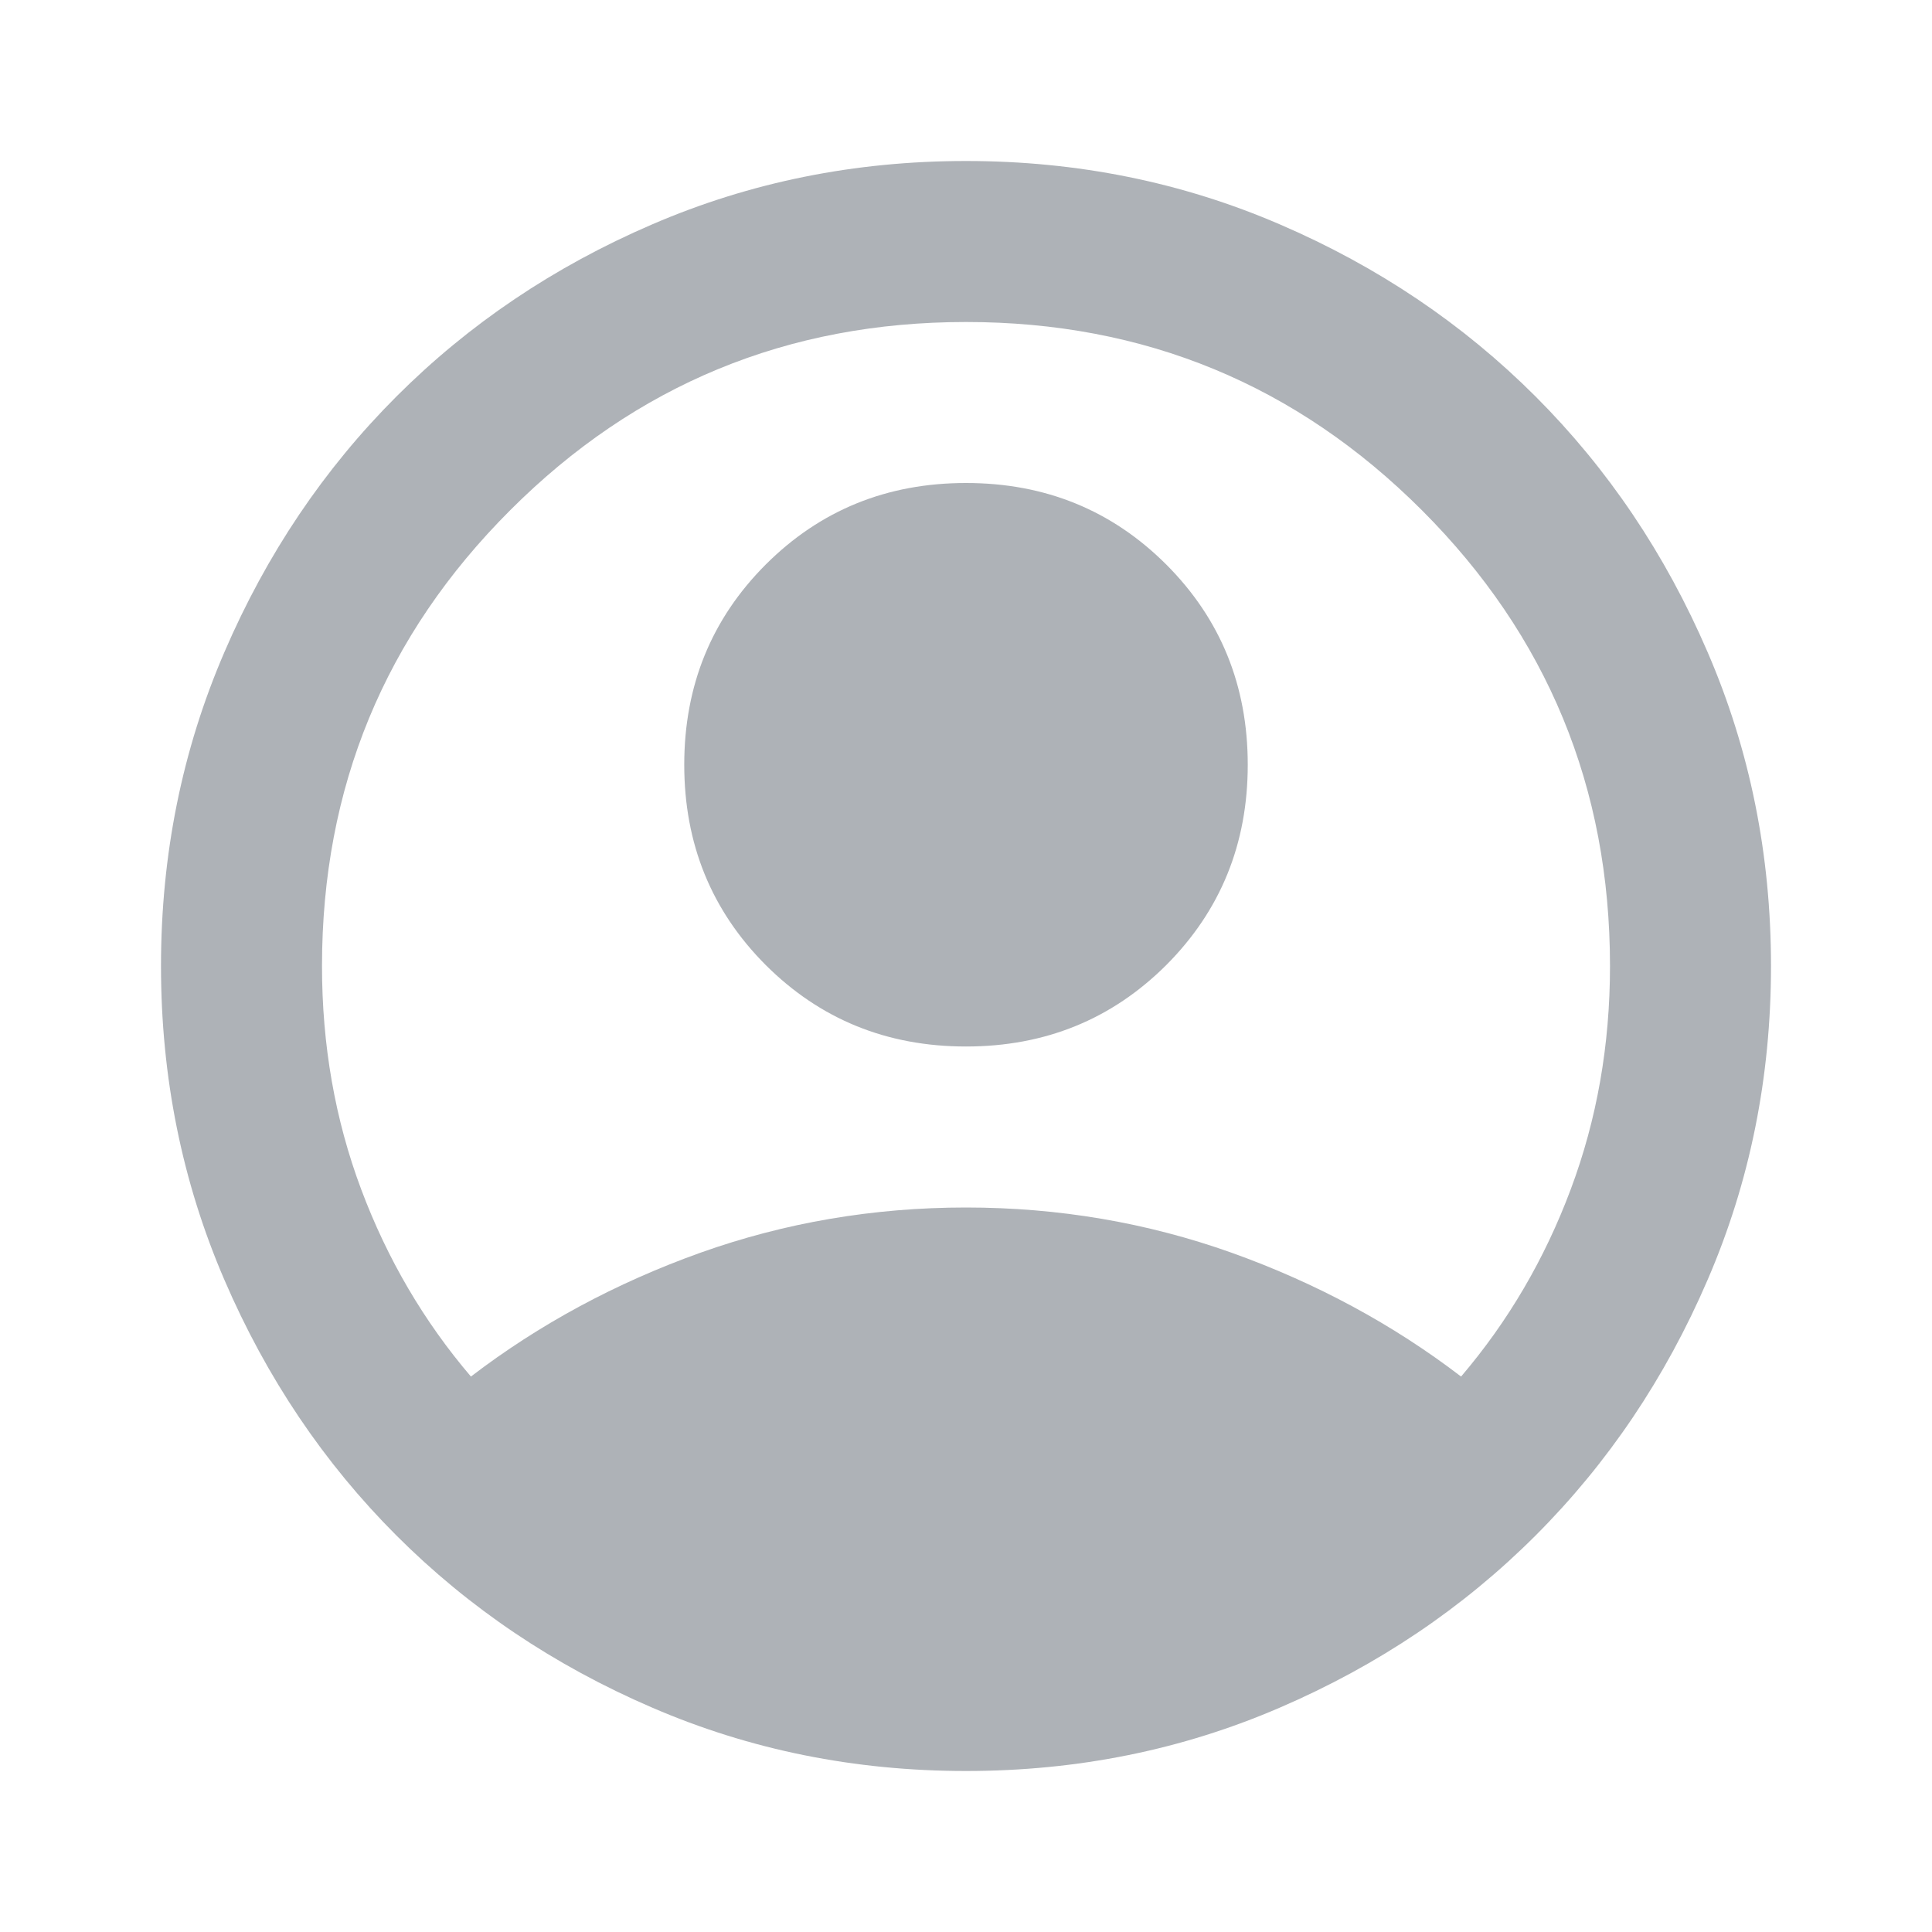
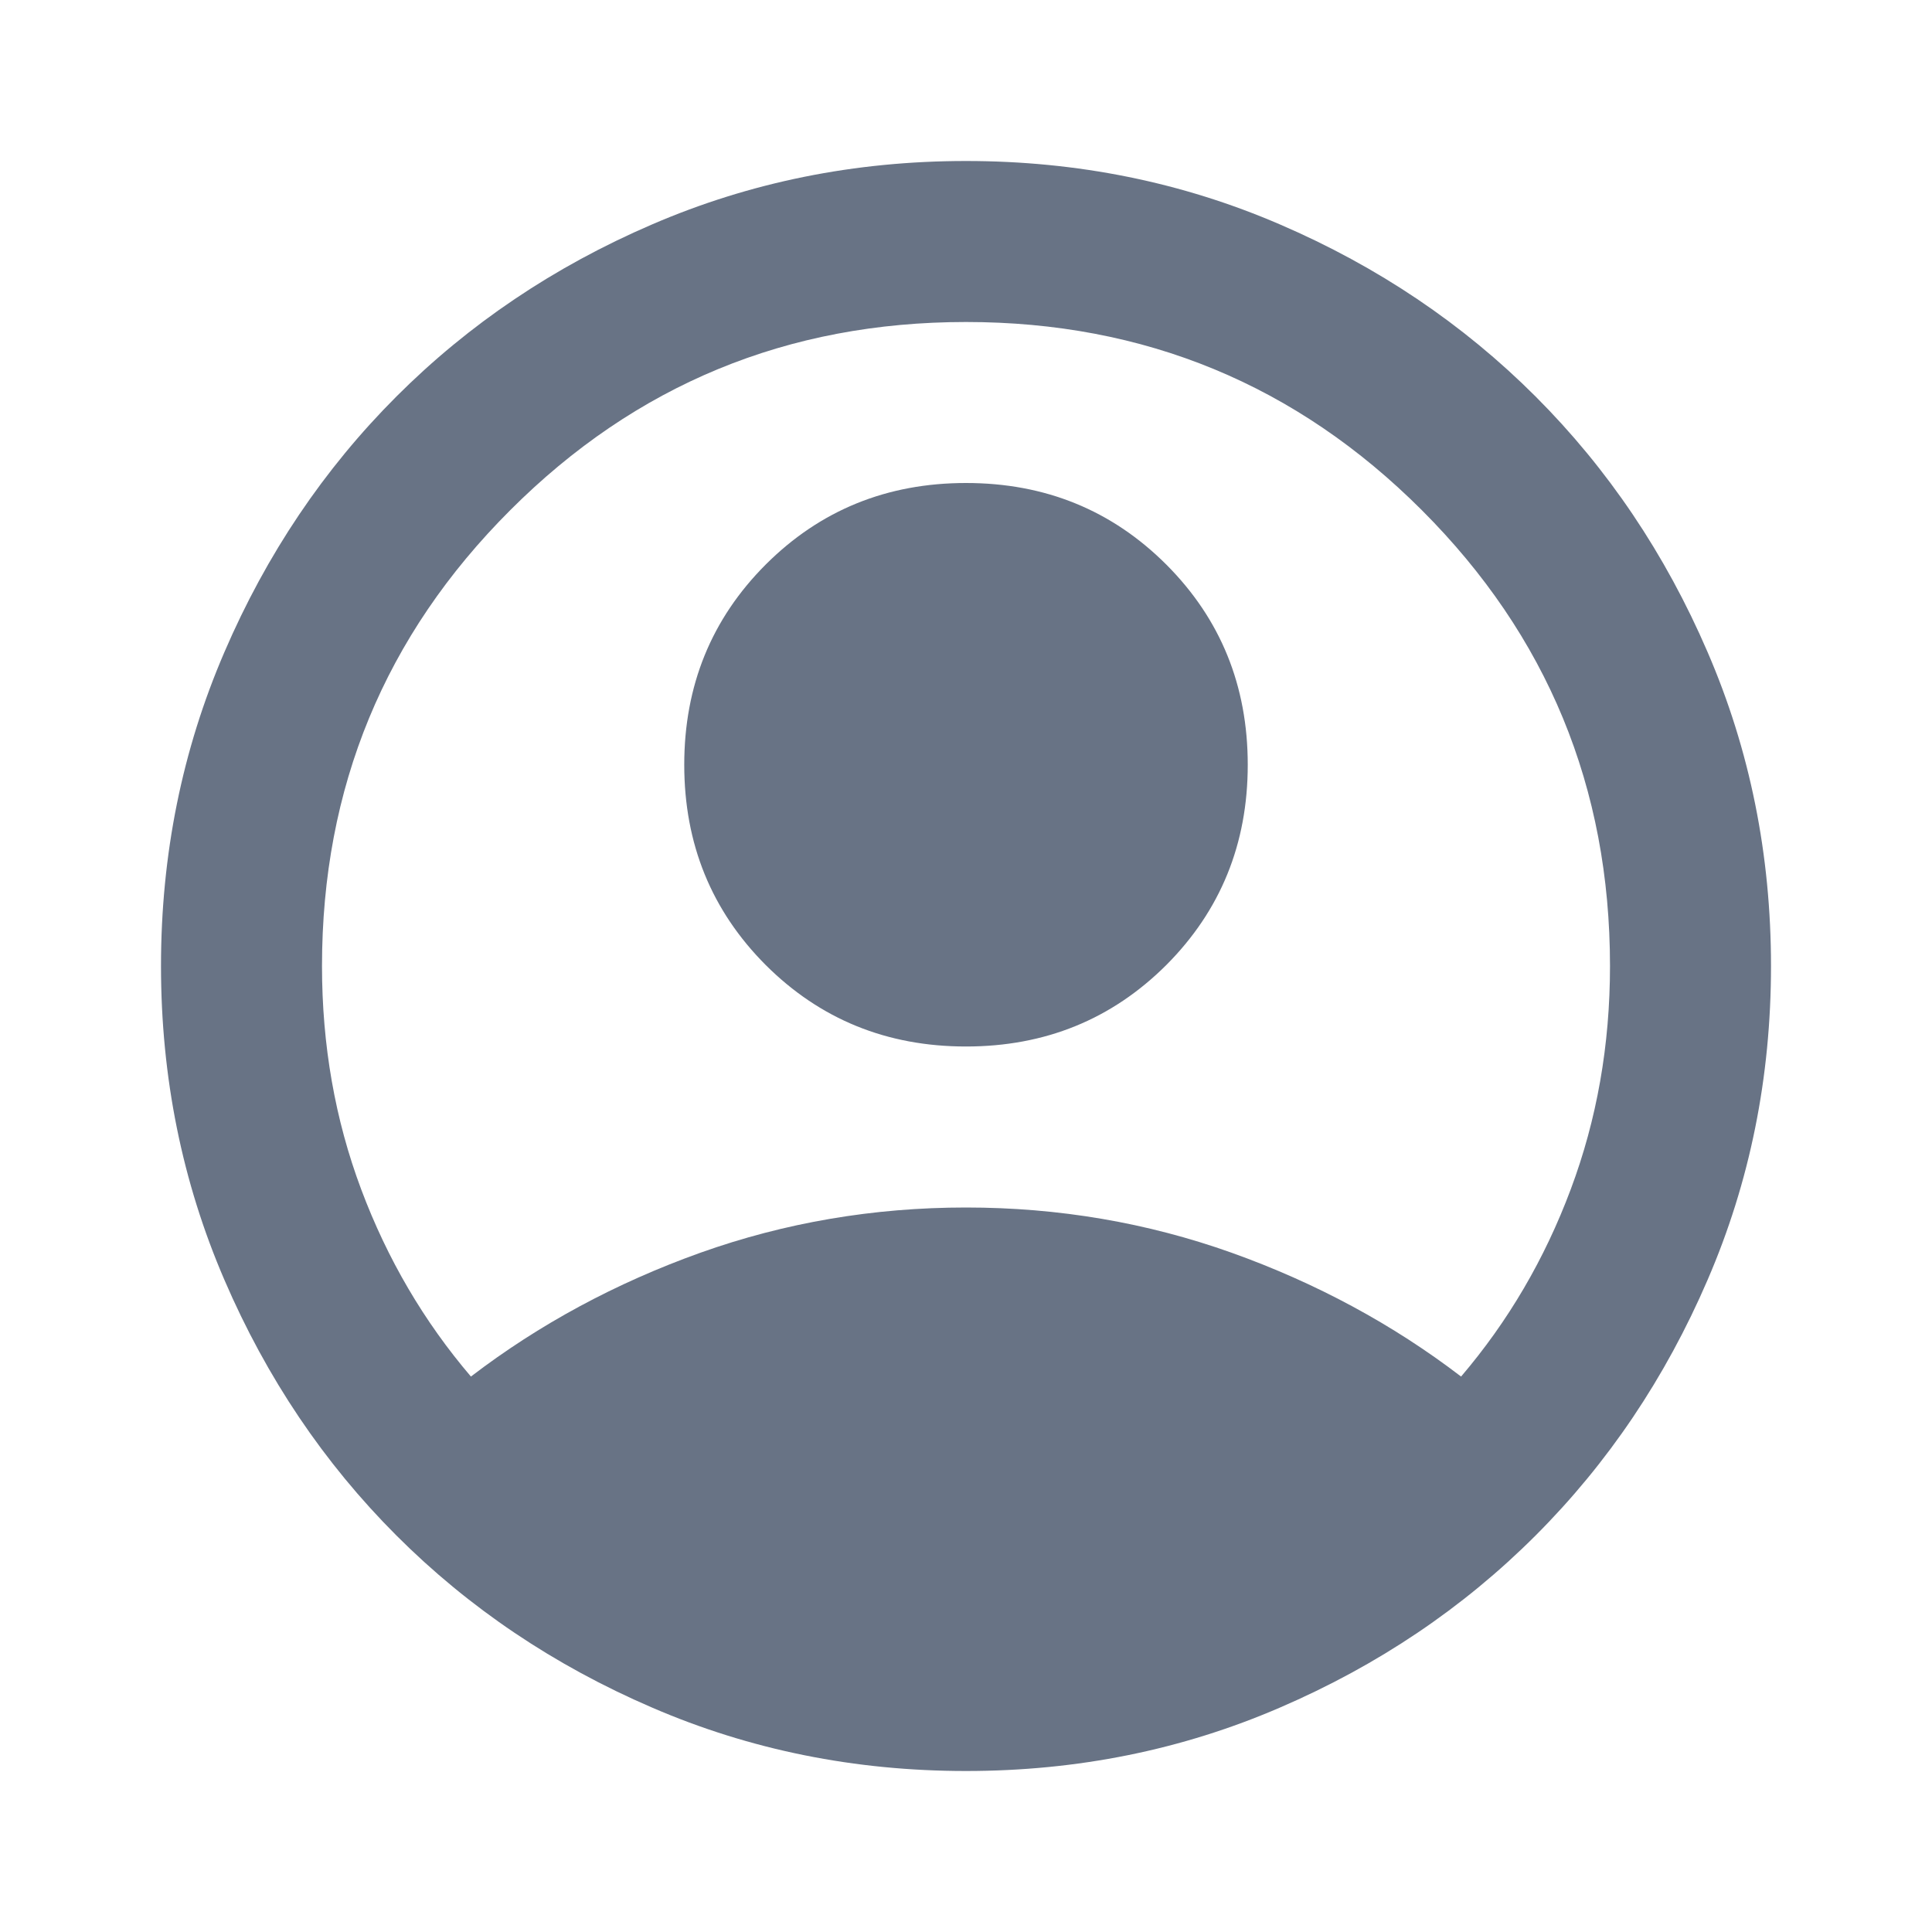
<svg xmlns="http://www.w3.org/2000/svg" preserveAspectRatio="none" overflow="visible" style="display: block;" width="24" height="24" viewBox="0 0 24 24" fill="none">
  <g id="account_circle">
-     <path id="icon" d="M5.85 17.1C6.7 16.45 7.65 15.938 8.7 15.562C9.75 15.188 10.85 15 12 15C13.15 15 14.25 15.188 15.3 15.562C16.35 15.938 17.3 16.45 18.15 17.1C18.733 16.417 19.188 15.642 19.512 14.775C19.837 13.908 20 12.983 20 12C20 9.783 19.221 7.896 17.663 6.338C16.104 4.779 14.217 4 12 4C9.783 4 7.896 4.779 6.338 6.338C4.779 7.896 4 9.783 4 12C4 12.983 4.162 13.908 4.487 14.775C4.812 15.642 5.267 16.417 5.85 17.1ZM12 13C11.017 13 10.188 12.662 9.512 11.988C8.838 11.312 8.5 10.483 8.5 9.5C8.5 8.517 8.838 7.688 9.512 7.013C10.188 6.338 11.017 6 12 6C12.983 6 13.812 6.338 14.488 7.013C15.162 7.688 15.5 8.517 15.5 9.5C15.5 10.483 15.162 11.312 14.488 11.988C13.812 12.662 12.983 13 12 13ZM12 22C10.617 22 9.317 21.738 8.1 21.212C6.883 20.688 5.825 19.975 4.925 19.075C4.025 18.175 3.312 17.117 2.788 15.9C2.263 14.683 2 13.383 2 12C2 10.617 2.263 9.317 2.788 8.1C3.312 6.883 4.025 5.825 4.925 4.925C5.825 4.025 6.883 3.312 8.1 2.788C9.317 2.263 10.617 2 12 2C13.383 2 14.683 2.263 15.9 2.788C17.117 3.312 18.175 4.025 19.075 4.925C19.975 5.825 20.688 6.883 21.212 8.1C21.738 9.317 22 10.617 22 12C22 13.383 21.738 14.683 21.212 15.9C20.688 17.117 19.975 18.175 19.075 19.075C18.175 19.975 17.117 20.688 15.9 21.212C14.683 21.738 13.383 22 12 22Z" fill="#797F88" fill-opacity="0.6" />
+     <path id="icon" d="M5.85 17.1C6.7 16.45 7.65 15.938 8.7 15.562C9.75 15.188 10.85 15 12 15C13.15 15 14.25 15.188 15.3 15.562C16.35 15.938 17.3 16.45 18.15 17.1C18.733 16.417 19.188 15.642 19.512 14.775C19.837 13.908 20 12.983 20 12C20 9.783 19.221 7.896 17.663 6.338C16.104 4.779 14.217 4 12 4C9.783 4 7.896 4.779 6.338 6.338C4.779 7.896 4 9.783 4 12C4 12.983 4.162 13.908 4.487 14.775C4.812 15.642 5.267 16.417 5.85 17.1ZM12 13C11.017 13 10.188 12.662 9.512 11.988C8.838 11.312 8.5 10.483 8.5 9.5C8.5 8.517 8.838 7.688 9.512 7.013C10.188 6.338 11.017 6 12 6C12.983 6 13.812 6.338 14.488 7.013C15.162 7.688 15.5 8.517 15.5 9.5C15.5 10.483 15.162 11.312 14.488 11.988C13.812 12.662 12.983 13 12 13ZM12 22C10.617 22 9.317 21.738 8.1 21.212C6.883 20.688 5.825 19.975 4.925 19.075C4.025 18.175 3.312 17.117 2.788 15.9C2.263 14.683 2 13.383 2 12C2 10.617 2.263 9.317 2.788 8.1C3.312 6.883 4.025 5.825 4.925 4.925C5.825 4.025 6.883 3.312 8.1 2.788C9.317 2.263 10.617 2 12 2C13.383 2 14.683 2.263 15.9 2.788C17.117 3.312 18.175 4.025 19.075 4.925C19.975 5.825 20.688 6.883 21.212 8.1C21.738 9.317 22 10.617 22 12C22 13.383 21.738 14.683 21.212 15.9C20.688 17.117 19.975 18.175 19.075 19.075C18.175 19.975 17.117 20.688 15.9 21.212C14.683 21.738 13.383 22 12 22Z" fill="#687385" />
  </g>
</svg>
